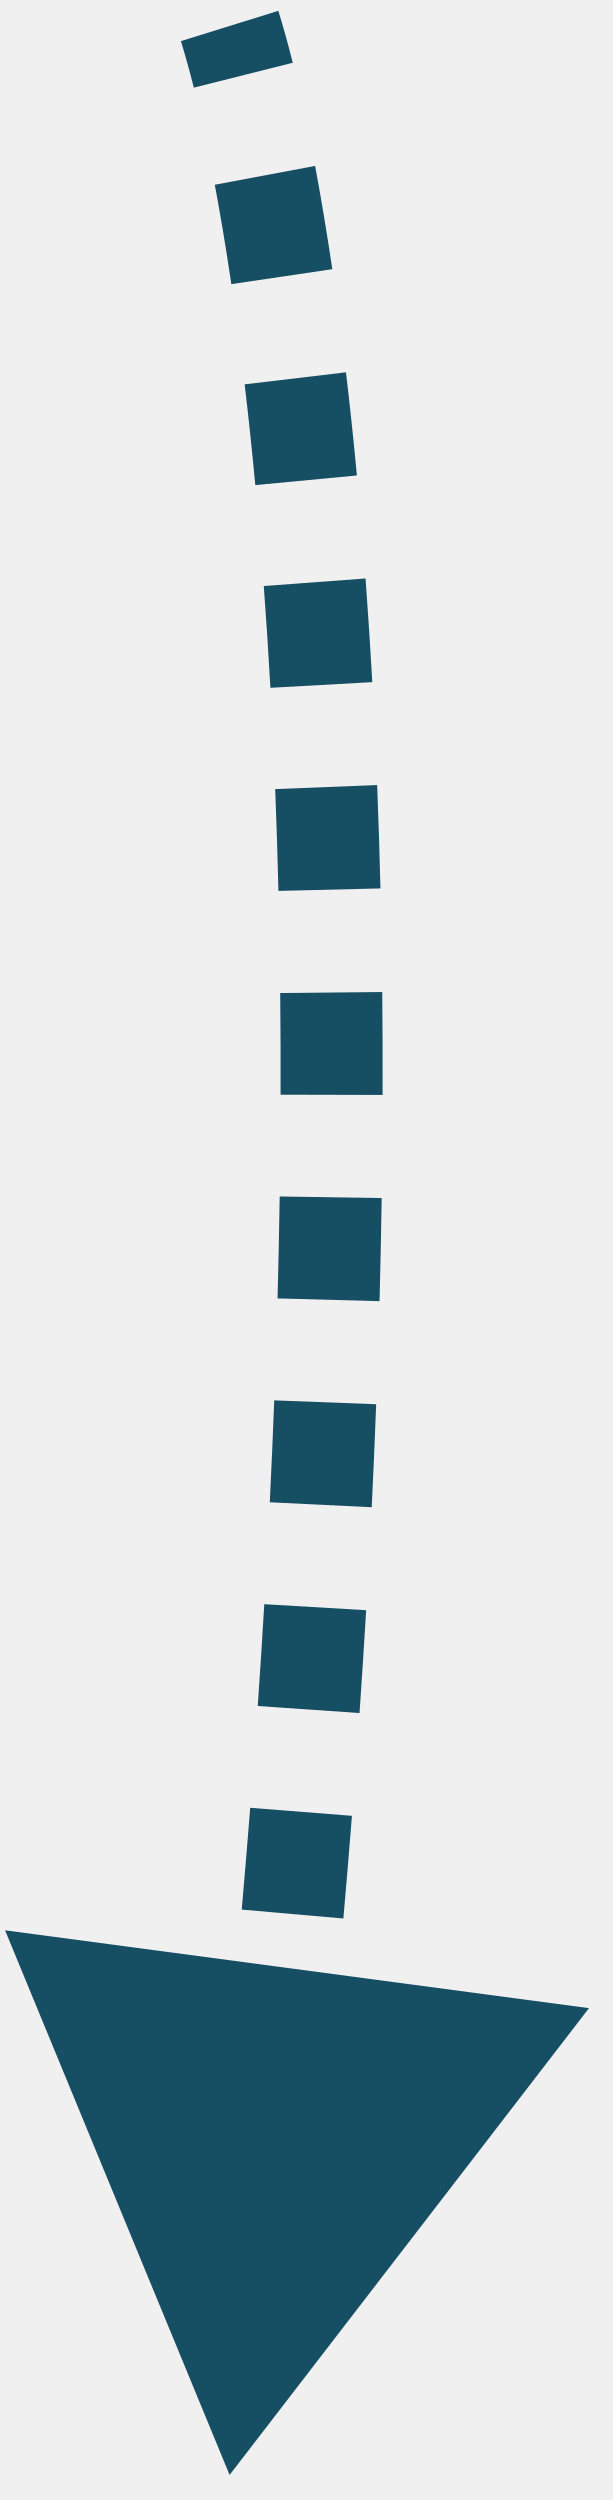
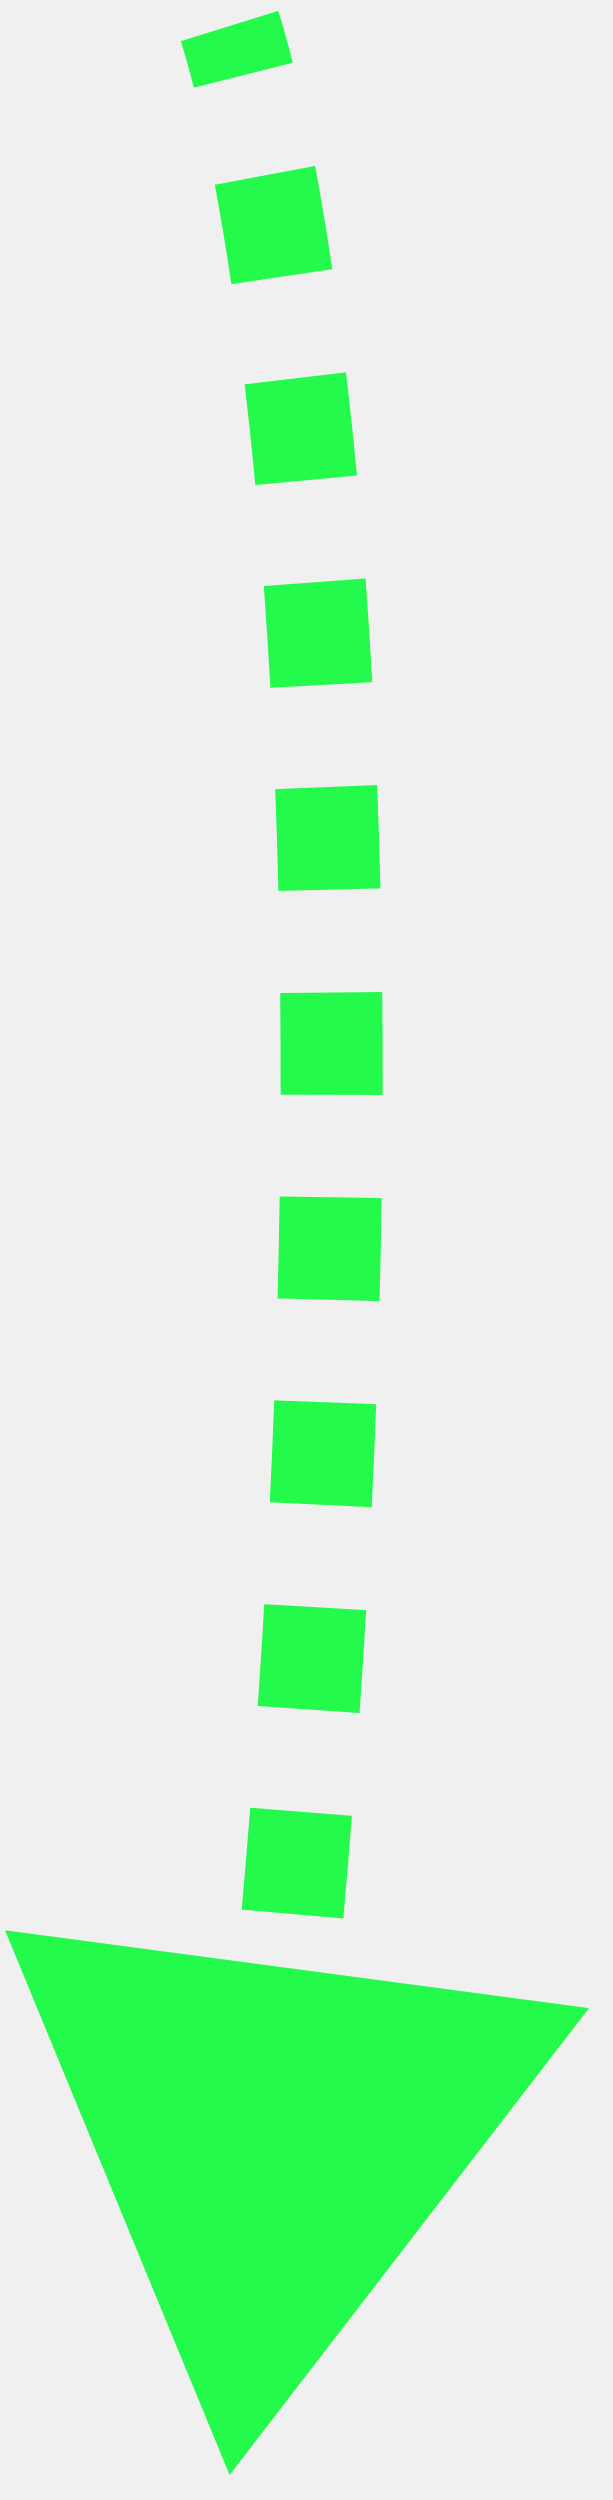
<svg xmlns="http://www.w3.org/2000/svg" width="12" height="49" viewBox="0 0 12 49" fill="none">
-   <path d="M4.5 48.509L11.544 39.36L0.099 37.834L4.5 48.509ZM3.545 0.806C3.627 1.069 3.712 1.372 3.799 1.718L5.738 1.23C5.644 0.854 5.549 0.515 5.455 0.212L3.545 0.806ZM4.21 3.621C4.32 4.209 4.429 4.858 4.534 5.569L6.513 5.276C6.404 4.542 6.291 3.867 6.176 3.252L4.21 3.621ZM4.795 7.533C4.869 8.156 4.939 8.814 5.004 9.508L6.995 9.319C6.929 8.611 6.857 7.937 6.781 7.297L4.795 7.533ZM5.17 11.486C5.218 12.126 5.261 12.791 5.3 13.481L7.297 13.37C7.257 12.668 7.213 11.991 7.165 11.338L5.17 11.486ZM5.394 15.466C5.419 16.112 5.441 16.777 5.457 17.462L7.457 17.413C7.44 16.719 7.418 16.044 7.392 15.387L5.394 15.466ZM5.492 19.463C5.499 20.112 5.501 20.776 5.499 21.456L7.499 21.461C7.501 20.773 7.499 20.1 7.492 19.443L5.492 19.463ZM5.482 23.451C5.472 24.104 5.458 24.77 5.44 25.449L7.439 25.503C7.457 24.816 7.471 24.142 7.481 23.482L5.482 23.451ZM5.375 27.447C5.35 28.102 5.321 28.768 5.288 29.445L7.286 29.542C7.319 28.858 7.348 28.185 7.373 27.523L5.375 27.447ZM5.18 31.442C5.141 32.097 5.099 32.763 5.052 33.438L7.047 33.576C7.094 32.894 7.137 32.222 7.177 31.56L5.18 31.442ZM4.904 35.433C4.853 36.089 4.797 36.754 4.738 37.428L6.73 37.603C6.79 36.924 6.846 36.253 6.898 35.59L4.904 35.433ZM4.553 39.422C4.489 40.079 4.422 40.743 4.35 41.416L6.339 41.627C6.411 40.949 6.479 40.278 6.544 39.615L4.553 39.422ZM4.131 43.407C4.056 44.062 3.977 44.723 3.895 45.391L5.88 45.636C5.963 44.962 6.042 44.295 6.118 43.635L4.131 43.407Z" fill="#164E63" />
+   <g clip-path="url(#clip0_4509_1184)">
+     <path d="M4.5 48.509L11.544 39.36L0.099 37.834L4.5 48.509ZM3.545 0.806C3.627 1.068 3.712 1.372 3.799 1.718L5.738 1.229C5.644 0.854 5.549 0.515 5.455 0.212L3.545 0.806ZM4.21 3.621C4.32 4.209 4.429 4.858 4.535 5.569L6.513 5.276C6.404 4.542 6.291 3.867 6.176 3.252L4.21 3.621ZM4.795 7.533C4.869 8.156 4.939 8.814 5.004 9.507L6.996 9.319C6.929 8.611 6.857 7.937 6.781 7.297L4.795 7.533ZM5.171 11.486C5.218 12.126 5.261 12.791 5.3 13.481L7.297 13.37C7.257 12.668 7.213 11.991 7.165 11.338L5.171 11.486ZM5.394 15.466C5.419 16.112 5.441 16.777 5.457 17.462L7.457 17.413C7.44 16.719 7.418 16.043 7.392 15.387L5.394 15.466ZM5.492 19.463C5.499 20.112 5.501 20.776 5.5 21.456L7.5 21.461C7.501 20.773 7.499 20.1 7.492 19.443L5.492 19.463ZM5.482 23.451C5.472 24.104 5.458 24.77 5.44 25.449L7.439 25.502C7.457 24.816 7.471 24.142 7.481 23.482L5.482 23.451ZM5.375 27.447C5.35 28.102 5.321 28.767 5.288 29.445L7.286 29.542C7.319 28.858 7.348 28.185 7.373 27.523L5.375 27.447ZM5.18 31.442C5.141 32.097 5.099 32.763 5.052 33.438L7.047 33.576C7.094 32.894 7.138 32.222 7.177 31.56L5.18 31.442ZM4.905 35.433C4.853 36.089 4.797 36.754 4.738 37.428L6.73 37.603C6.79 36.923 6.846 36.252 6.898 35.59L4.905 35.433ZM4.553 39.422C4.489 40.078 4.422 40.743 4.351 41.416L6.339 41.627C6.411 40.948 6.479 40.278 6.544 39.615L4.553 39.422ZM4.131 43.407C4.056 44.062 3.977 44.723 3.895 45.391L5.88 45.636C5.963 44.962 6.042 44.295 6.118 43.635L4.131 43.407Z" fill="#23FA4B" />
+   </g>
+   <defs>
+     <clipPath id="clip0_4509_1184">
+       <rect width="12" height="49" fill="white" />
+     </clipPath>
+   </defs>
</svg>
